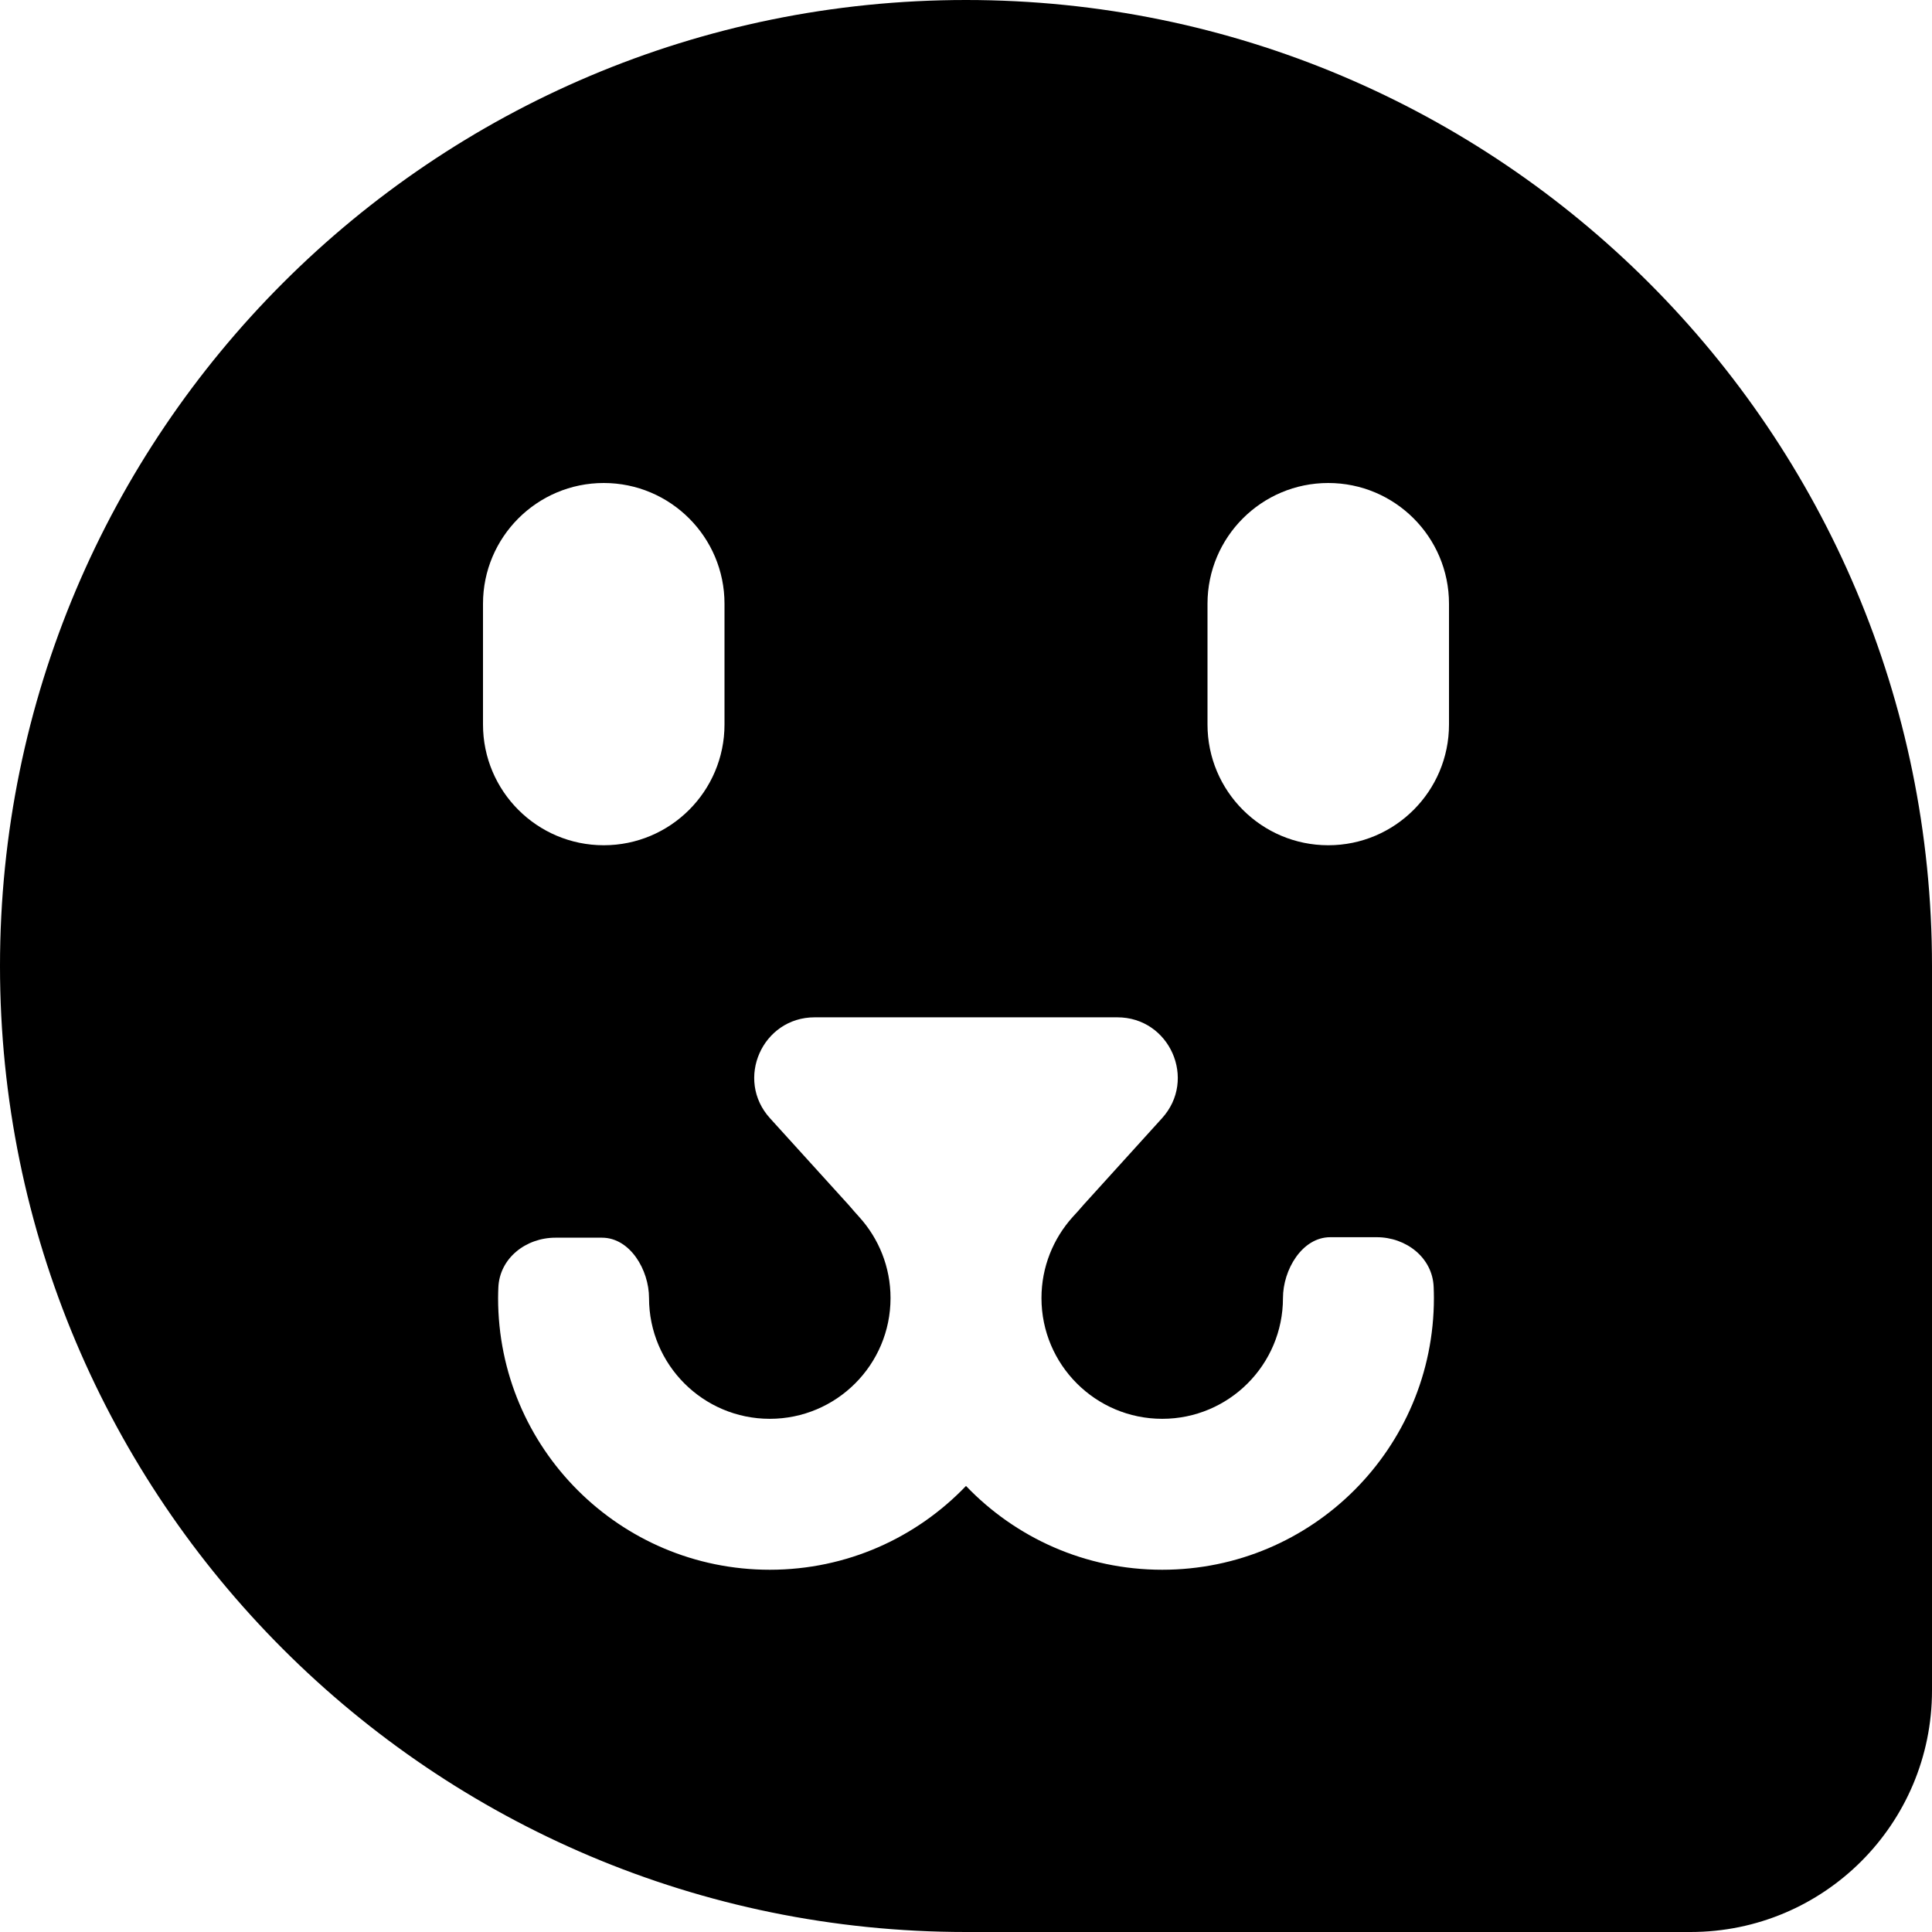
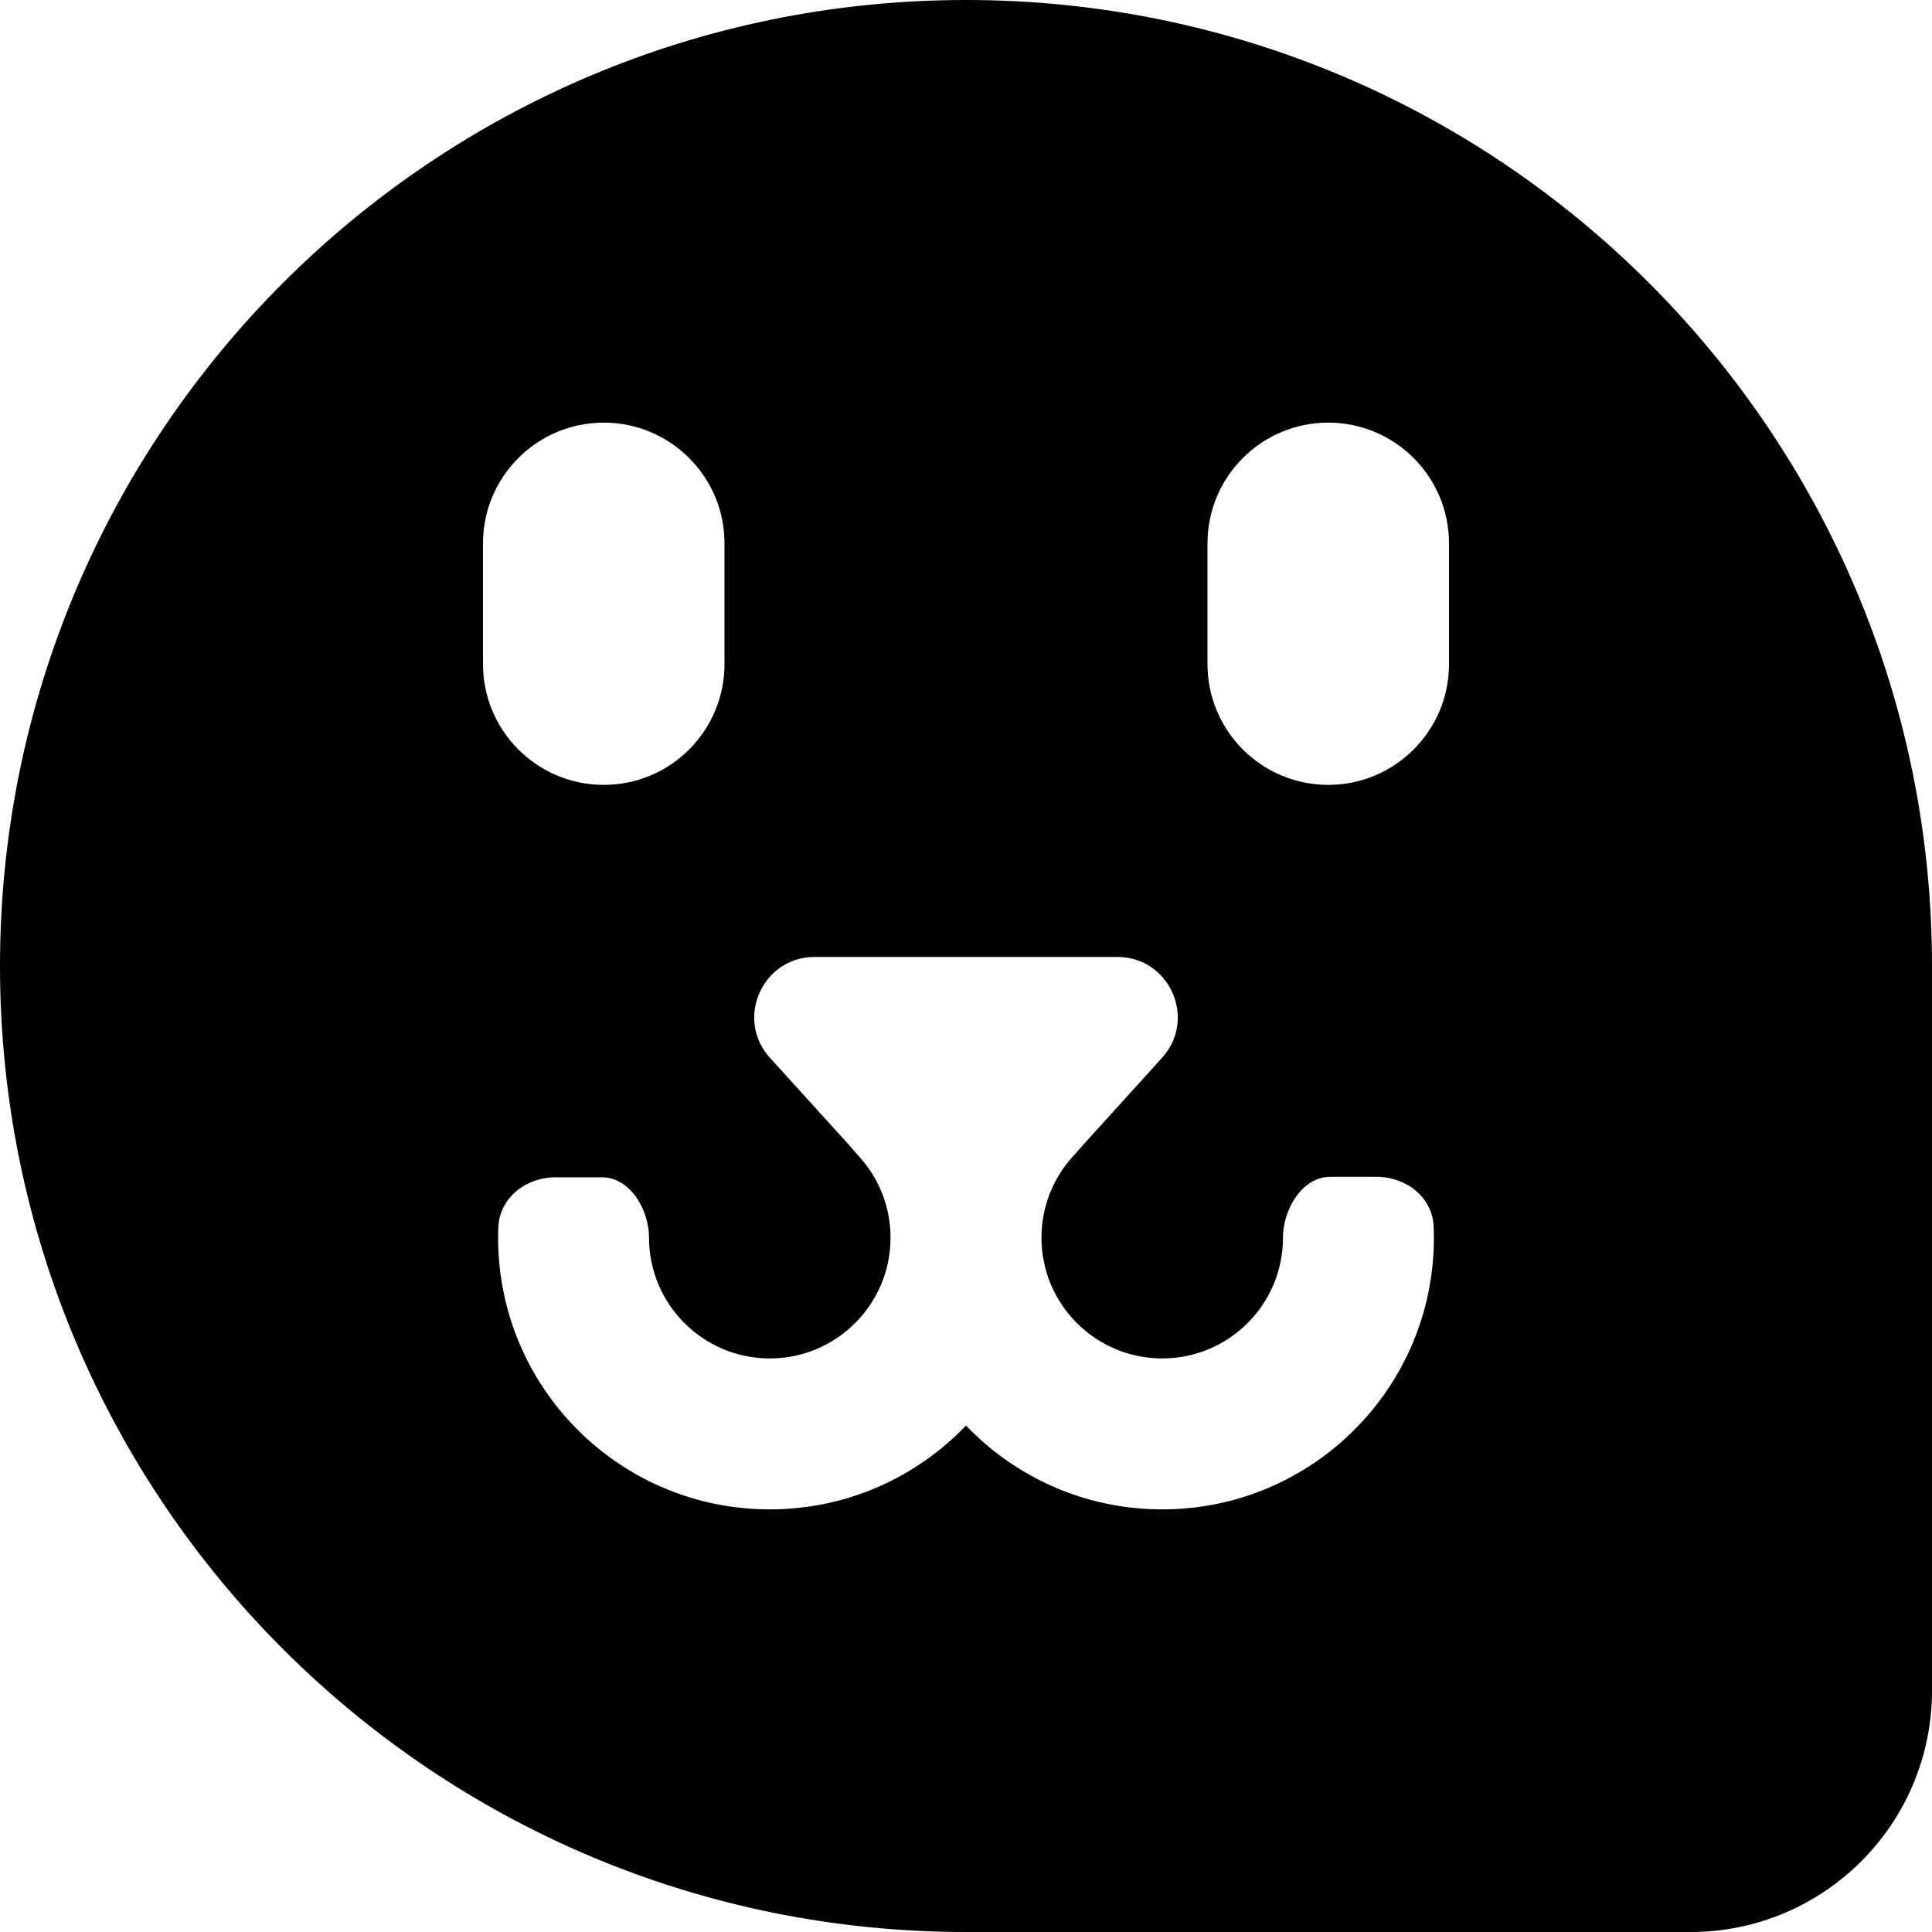
<svg xmlns="http://www.w3.org/2000/svg" width="16" height="16" viewBox="0 0 16 16" fill="none">
-   <path fill-rule="evenodd" clip-rule="evenodd" d="M8 0C3.582 0 0 3.582 0 8C0 12.418 3.582 16 8 16H14C15.105 16 16 15.105 16 14V8C16 3.582 12.418 0 8 0ZM5 4C4.448 4 4 4.448 4 5V6C4 6.552 4.448 7 5 7C5.552 7 6 6.552 6 6V5C6 4.448 5.552 4 5 4ZM11 4C10.448 4 10 4.448 10 5V6C10 6.552 10.448 7 11 7C11.552 7 12 6.552 12 6V5C12 4.448 11.552 4 11 4ZM8.974 9.977L9.623 9.261C9.915 8.94 9.687 8.425 9.253 8.425H6.747C6.313 8.425 6.085 8.94 6.377 9.261L7.031 9.982C7.059 10.015 7.088 10.048 7.117 10.08C7.277 10.257 7.375 10.492 7.375 10.75C7.375 11.302 6.927 11.75 6.375 11.75C5.823 11.75 5.375 11.302 5.375 10.75C5.375 10.517 5.218 10.25 4.985 10.25H4.6C4.355 10.25 4.136 10.42 4.127 10.665C4.126 10.693 4.125 10.721 4.125 10.75C4.125 11.993 5.132 13 6.375 13C7.014 13 7.59 12.734 8 12.306C8.41 12.734 8.986 13 9.625 13C10.868 13 11.875 11.993 11.875 10.75C11.875 10.72 11.874 10.689 11.873 10.659C11.864 10.415 11.645 10.246 11.401 10.246H11.017C10.783 10.246 10.625 10.516 10.625 10.75C10.625 11.302 10.177 11.75 9.625 11.75C9.073 11.75 8.625 11.302 8.625 10.75C8.625 10.492 8.723 10.257 8.883 10.079C8.914 10.046 8.944 10.012 8.974 9.977ZM6.391 8.5L6.375 8.5L6.359 8.5H6.391Z" fill="black" />
+   <path fill-rule="evenodd" clip-rule="evenodd" d="M8 0C3.582 0 0 3.582 0 8C0 12.418 3.582 16 8 16H14C15.105 16 16 15.105 16 14V8C16 3.582 12.418 0 8 0ZM5 3.5C4.448 3.5 4 3.948 4 4.5V5.5C4 6.052 4.448 6.5 5 6.5C5.552 6.5 6 6.052 6 5.5V4.5C6 3.948 5.552 3.5 5 3.5ZM11 3.5C10.448 3.5 10 3.948 10 4.5V5.5C10 6.052 10.448 6.5 11 6.5C11.552 6.5 12 6.052 12 5.5V4.5C12 3.948 11.552 3.5 11 3.5ZM8.974 9.477L9.623 8.761C9.915 8.44 9.687 7.925 9.253 7.925H6.747C6.313 7.925 6.085 8.44 6.377 8.761L7.031 9.482C7.059 9.515 7.088 9.548 7.117 9.58C7.277 9.757 7.375 9.992 7.375 10.25C7.375 10.802 6.927 11.25 6.375 11.25C5.823 11.25 5.375 10.802 5.375 10.25C5.375 10.017 5.218 9.75 4.985 9.75H4.6C4.355 9.75 4.136 9.92 4.127 10.165C4.126 10.193 4.125 10.222 4.125 10.25C4.125 11.493 5.132 12.5 6.375 12.5C7.014 12.5 7.59 12.234 8 11.806C8.41 12.234 8.986 12.5 9.625 12.5C10.868 12.5 11.875 11.493 11.875 10.25C11.875 10.22 11.874 10.189 11.873 10.159C11.864 9.915 11.645 9.746 11.401 9.746H11.017C10.783 9.746 10.625 10.016 10.625 10.25C10.625 10.802 10.177 11.25 9.625 11.25C9.073 11.25 8.625 10.802 8.625 10.25C8.625 9.992 8.723 9.757 8.883 9.579C8.914 9.546 8.944 9.512 8.974 9.477ZM6.391 8L6.375 8L6.359 8H6.391Z" fill="black" />
</svg>
